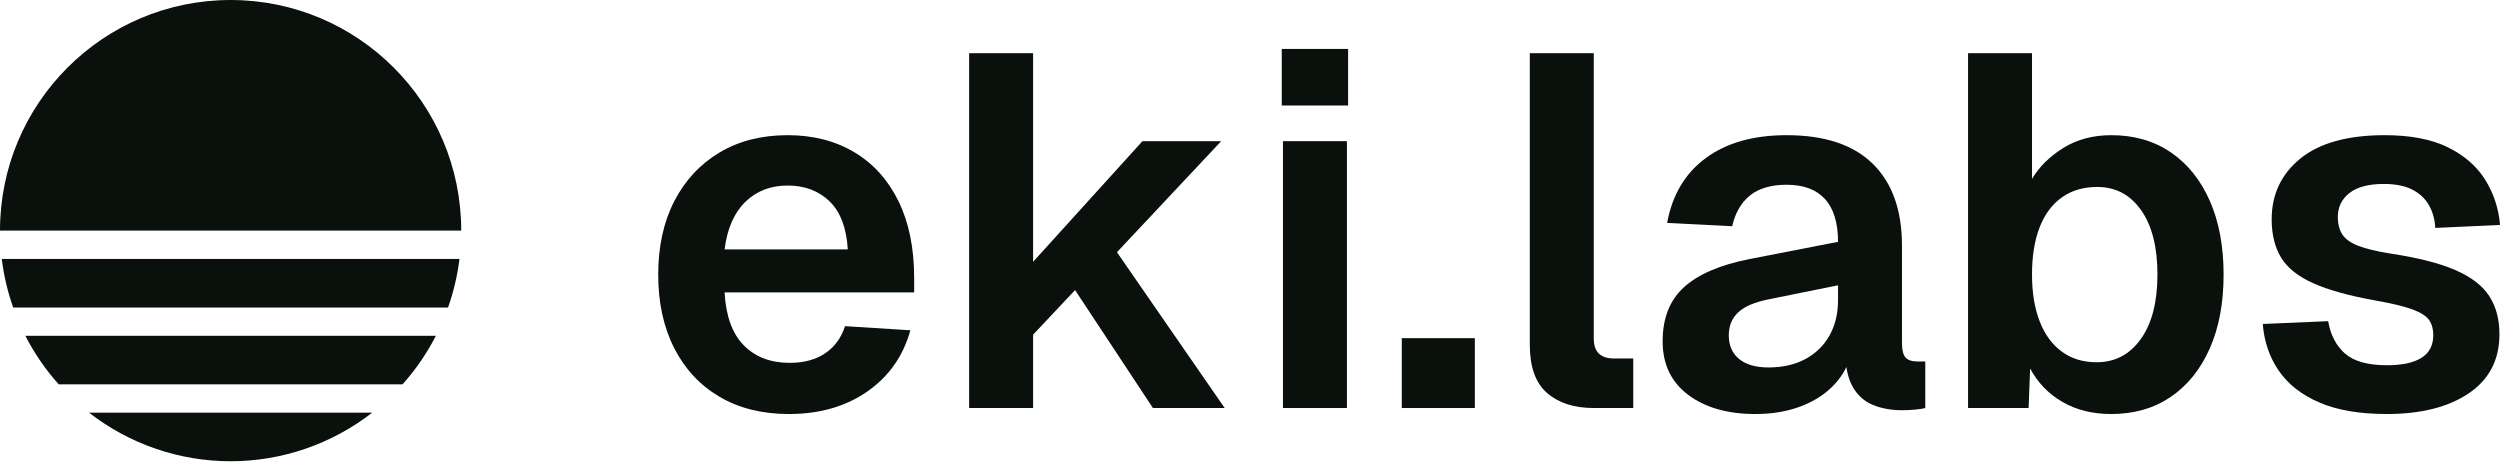
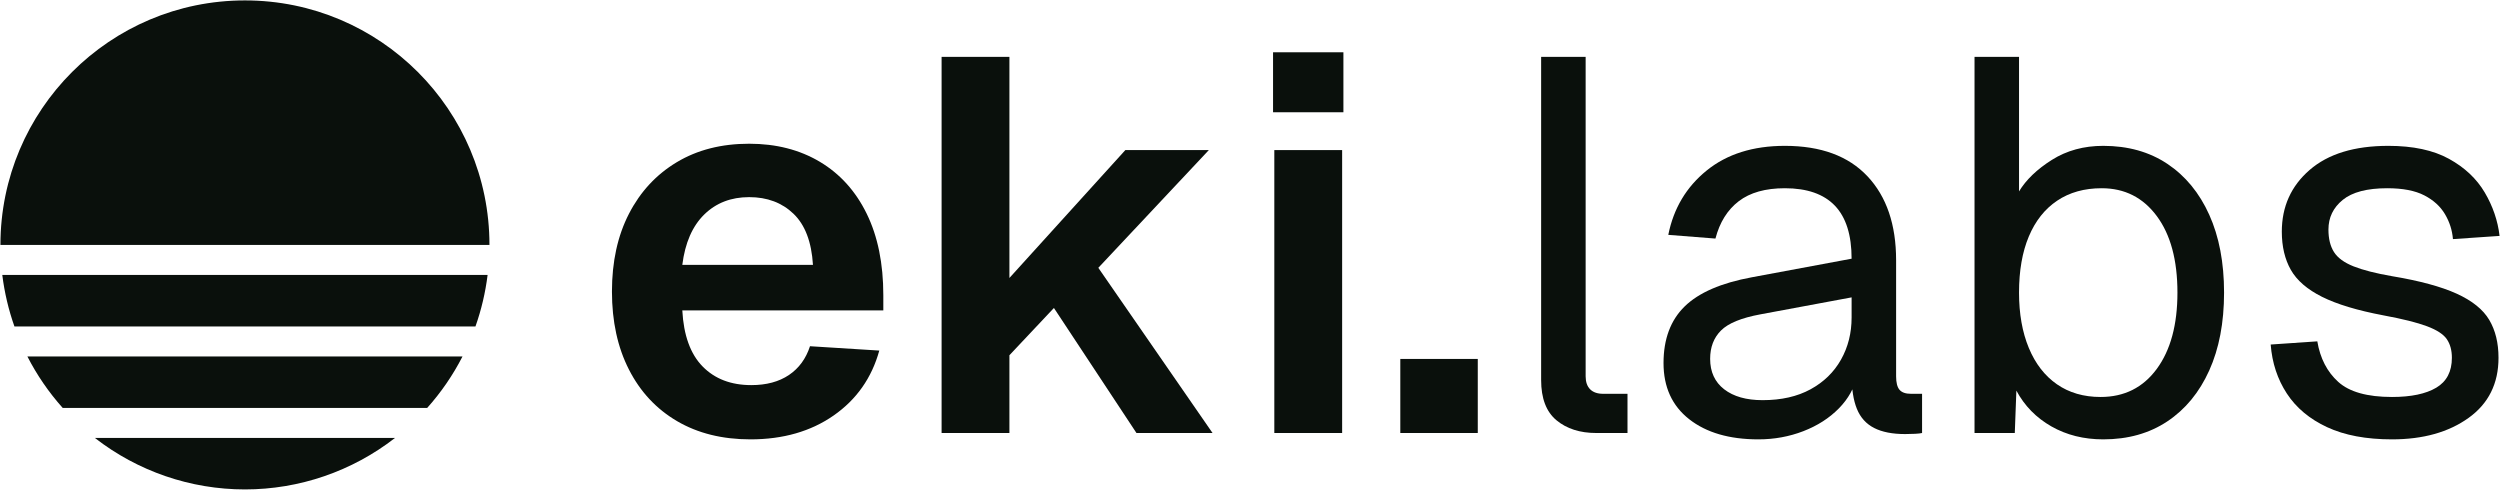
- <svg xmlns="http://www.w3.org/2000/svg" viewBox="0.0 -816.5 5002.92 923.0" width="480" height="88.56">
+ <svg xmlns="http://www.w3.org/2000/svg" viewBox="-0.75 -817.28 4718.49 924.56" width="480" height="94.05">
  <g transform="translate(0 -816.5) scale(9.23)">
    <path d="M0 50A50 50 0 0 1 100 50Z" fill="#0A100C" />
    <path d="M0.38 56.14L99.62 56.14A50 50 0 0 1 97.14 66.67L2.86 66.67A50 50 0 0 1 0.38 56.14Z" fill="#0A100C" />
-     <path d="M5.5 72.81L94.5 72.81A50 50 0 0 1 87.27 83.33L12.73 83.33A50 50 0 0 1 5.5 72.81Z" fill="#0A100C" />
-     <path d="M19.31 89.47L80.69 89.47A50 50 0 0 1 50 100L50 100A50 50 0 0 1 19.31 89.47Z" fill="#0A100C" />
+     <path d="M5.51 72.81L94.49 72.81A50 50 0 0 1 87.27 83.33L12.73 83.33A50 50 0 0 1 5.51 72.81Z" fill="#0A100C" />
+     <path d="M19.31 89.47L80.69 89.47A50 50 0 0 1 50.00 100.00L50.00 100.00A50 50 0 0 1 19.31 89.47Z" fill="#0A100C" />
  </g>
-   <g transform="translate(1278 0)">
+   <g transform="translate(1115 0)">
    <path d="M300.6 12Q220.8 12 162.1 -22.4Q103.4 -56.8 71.3 -119.7Q39.2 -182.6 39.2 -267Q39.2 -351.4 71.3 -413.8Q103.4 -476.2 161.5 -511.1Q219.6 -546 298.2 -546Q374.4 -546 431.6 -511.9Q488.8 -477.8 520.1 -413.8Q551.4 -349.8 551.4 -260V-231.4H172Q175.8 -160.8 210.3 -125.6Q244.8 -90.4 302.2 -90.4Q345 -90.4 373.3 -109.5Q401.6 -128.6 413 -163.8L543.8 -155.6Q522.4 -78.2 457.7 -33.1Q393 12 300.6 12ZM172 -317.4H418.6Q414.6 -382.4 381.9 -413.8Q349.2 -445.2 298.2 -445.2Q246.8 -445.2 213.3 -412.3Q179.8 -379.4 172 -317.4Z" fill="#0A100C" />
    <path d="M661.4 0V-710H789.4V-292.6L1008.2 -534H1165.8L957.2 -311.8L1172.8 0H1029.2L873.4 -236L789.4 -146.8V0Z" fill="#0A100C" />
    <path d="M1289.4 0V-534H1417.4V0ZM1287 -605.4V-718.6H1419.8V-605.4Z" fill="#0A100C" />
    <path d="M1527.2 0V-139.8H1673.4V0Z" fill="#0A100C" />
-     <path d="M1911.4 0Q1852.6 0 1818 -30Q1783.4 -60 1783.4 -126.4V-710H1911.4V-139.4Q1911.4 -118.6 1921.7 -108.9Q1932 -99.2 1951.2 -99.2H1990.4V0Z" fill="#0A100C" />
-     <path d="M2234.6 12Q2151.4 12 2100.3 -26.4Q2049.2 -64.8 2049.2 -133.6Q2049.2 -203.2 2092.2 -242Q2135.2 -280.8 2222.6 -298L2400.2 -332.6Q2400.2 -389.6 2374.1 -418.2Q2348 -446.8 2297.4 -446.8Q2250.8 -446.8 2224.2 -425.5Q2197.6 -404.2 2188.4 -363.8L2058.2 -370.4Q2073.6 -454.6 2135.7 -500.3Q2197.8 -546 2297.4 -546Q2411.4 -546 2469.8 -488.7Q2528.2 -431.4 2528.2 -324.4V-129.8Q2528.2 -108.6 2535.5 -100.9Q2542.8 -93.2 2557.8 -93.2H2574.8V0Q2568.8 1.8 2555.4 3.1Q2542 4.4 2528.4 4.4Q2495.2 4.4 2469.3 -6.5Q2443.4 -17.4 2429 -43.5Q2414.6 -69.6 2414.6 -115.6L2426.2 -108Q2417.6 -72.8 2391.4 -45.5Q2365.2 -18.2 2325 -3.1Q2284.8 12 2234.6 12ZM2261 -81.2Q2303.6 -81.2 2334.7 -97.9Q2365.8 -114.6 2383 -144.9Q2400.2 -175.2 2400.2 -215.6V-245.6L2261.8 -217.6Q2219.4 -209.2 2200.5 -191.5Q2181.6 -173.8 2181.6 -145.6Q2181.6 -115 2202.3 -98.1Q2223 -81.2 2261 -81.2Z" fill="#0A100C" />
-     <path d="M2947 12Q2891.2 12 2849.4 -12.1Q2807.6 -36.2 2784.6 -79.2L2781.6 0H2660.4V-710H2788.4V-458.4Q2809.6 -494.6 2850.8 -520.3Q2892 -546 2947 -546Q3015.8 -546 3066.2 -511.6Q3116.6 -477.2 3144.2 -414.6Q3171.8 -352 3171.8 -267Q3171.8 -182 3144.2 -119.4Q3116.6 -56.8 3066.2 -22.4Q3015.8 12 2947 12ZM2917.6 -91.6Q2973 -91.6 3006.2 -138.2Q3039.4 -184.8 3039.4 -267Q3039.4 -349.8 3006.6 -396.1Q2973.8 -442.4 2918.8 -442.4Q2877.8 -442.4 2848.4 -421.7Q2819 -401 2803.7 -361.8Q2788.4 -322.6 2788.4 -267Q2788.4 -213 2803.7 -173.5Q2819 -134 2848.1 -112.8Q2877.2 -91.6 2917.6 -91.6Z" fill="#0A100C" />
-     <path d="M3498.4 12Q3416.6 12 3363.1 -11.2Q3309.6 -34.4 3281.9 -75.1Q3254.2 -115.8 3250.2 -168.2L3381 -173.8Q3388.2 -132.2 3414.9 -108.9Q3441.6 -85.6 3498.8 -85.6Q3543.6 -85.6 3567.5 -100.3Q3591.4 -115 3591.4 -146Q3591.4 -164.2 3582.9 -176.2Q3574.4 -188.2 3549.8 -197.3Q3525.2 -206.4 3477.6 -214.8Q3396.8 -229.2 3351 -249.8Q3305.2 -270.4 3286.6 -301.4Q3268 -332.4 3268 -377.6Q3268 -452.6 3325.5 -499.3Q3383 -546 3494.2 -546Q3571.4 -546 3620.7 -521.7Q3670 -497.4 3695.4 -456.6Q3720.8 -415.8 3725 -366.4L3595.4 -360.4Q3594.2 -385.4 3583 -405.4Q3571.8 -425.4 3549.8 -436.9Q3527.8 -448.4 3492.2 -448.4Q3446.8 -448.4 3423.6 -430.2Q3400.4 -412 3400.4 -382.4Q3400.4 -360.8 3409.7 -346.9Q3419 -333 3442.1 -324.3Q3465.2 -315.6 3504.8 -309.2Q3587.2 -297 3635.2 -276.2Q3683.2 -255.4 3703.5 -223.9Q3723.8 -192.4 3723.8 -147.6Q3723.8 -71 3662.5 -29.5Q3601.2 12 3498.4 12Z" fill="#0A100C" />
+     <path d="M1897 0Q1851 0 1822 -24Q1793 -48 1793 -100V-710H1877V-107Q1877 -91 1885.5 -82.5Q1894 -74 1910 -74H1956V0Z" fill="#0A100C" />
+     <path d="M2203 12Q2121 12 2072.5 -26Q2024 -64 2024 -132Q2024 -200 2064 -239Q2104 -278 2191 -294L2379 -329Q2379 -396 2347.5 -429Q2316 -462 2253 -462Q2198 -462 2166 -437.5Q2134 -413 2122 -367L2033 -374Q2048 -449 2105.5 -495.5Q2163 -542 2253 -542Q2355 -542 2409 -484.5Q2463 -427 2463 -326V-107Q2463 -89 2469.5 -81.5Q2476 -74 2491 -74H2512V0Q2508 1 2499 1.5Q2490 2 2480 2Q2444 2 2421.5 -9.5Q2399 -21 2389 -45.5Q2379 -70 2379 -110L2389 -108Q2382 -74 2355 -46.5Q2328 -19 2288 -3.5Q2248 12 2203 12ZM2211 -62Q2264 -62 2301.5 -82.5Q2339 -103 2359 -138.5Q2379 -174 2379 -218V-256L2207 -224Q2153 -214 2132.5 -193.5Q2112 -173 2112 -140Q2112 -103 2138.5 -82.5Q2165 -62 2211 -62Z" fill="#0A100C" />
+     <path d="M2854 12Q2799 12 2756 -12.5Q2713 -37 2690 -80L2687 0H2611V-710H2695V-456Q2715 -489 2757 -515.5Q2799 -542 2854 -542Q2924 -542 2975 -508Q3026 -474 3054 -412Q3082 -350 3082 -265Q3082 -180 3054 -118Q3026 -56 2975 -22Q2924 12 2854 12ZM2849 -68Q2916 -68 2955 -121Q2994 -174 2994 -265Q2994 -357 2955 -409.5Q2916 -462 2851 -462Q2802 -462 2767 -438.5Q2732 -415 2713.5 -371Q2695 -327 2695 -265Q2695 -205 2713.5 -160.5Q2732 -116 2766.5 -92Q2801 -68 2849 -68Z" fill="#0A100C" />
+     <path d="M3399 12Q3326 12 3276.5 -11Q3227 -34 3200.5 -74.5Q3174 -115 3170 -167L3258 -173Q3266 -125 3297.5 -96.5Q3329 -68 3399 -68Q3453 -68 3482.5 -85.5Q3512 -103 3512 -142Q3512 -163 3502.5 -177Q3493 -191 3465 -201.5Q3437 -212 3383 -222Q3309 -236 3267 -257Q3225 -278 3208 -308Q3191 -338 3191 -380Q3191 -451 3243.5 -496.5Q3296 -542 3392 -542Q3462 -542 3506.5 -517.5Q3551 -493 3574 -454Q3597 -415 3602 -372L3514 -366Q3512 -391 3499 -413Q3486 -435 3460 -448.5Q3434 -462 3390 -462Q3333 -462 3306 -440Q3279 -418 3279 -384Q3279 -358 3289.5 -341.5Q3300 -325 3326.5 -314.5Q3353 -304 3399 -296Q3477 -283 3521 -263Q3565 -243 3582.5 -213.5Q3600 -184 3600 -142Q3600 -69 3543.5 -28.5Q3487 12 3399 12Z" fill="#0A100C" />
  </g>
</svg>
